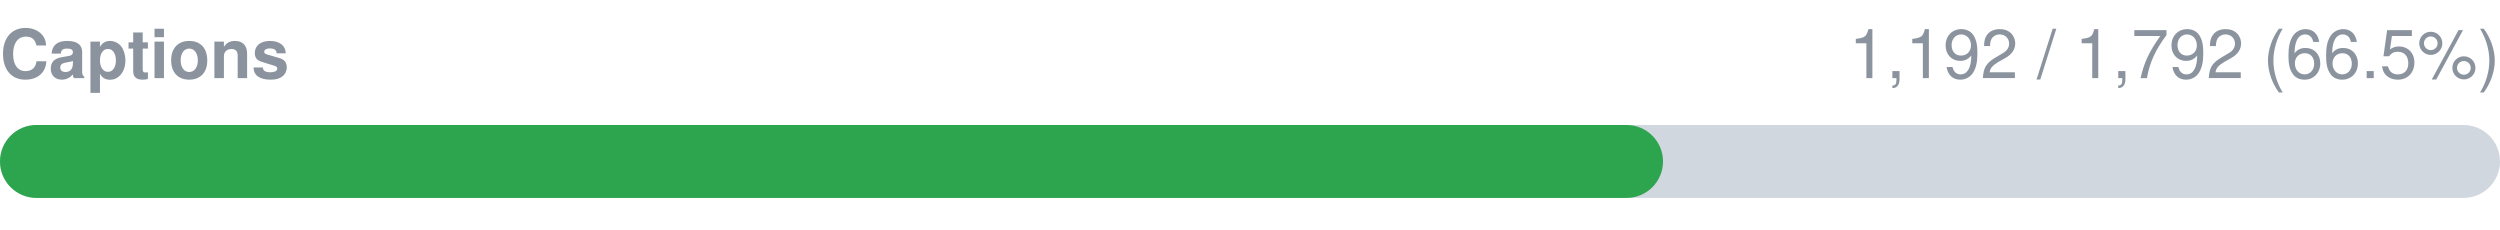
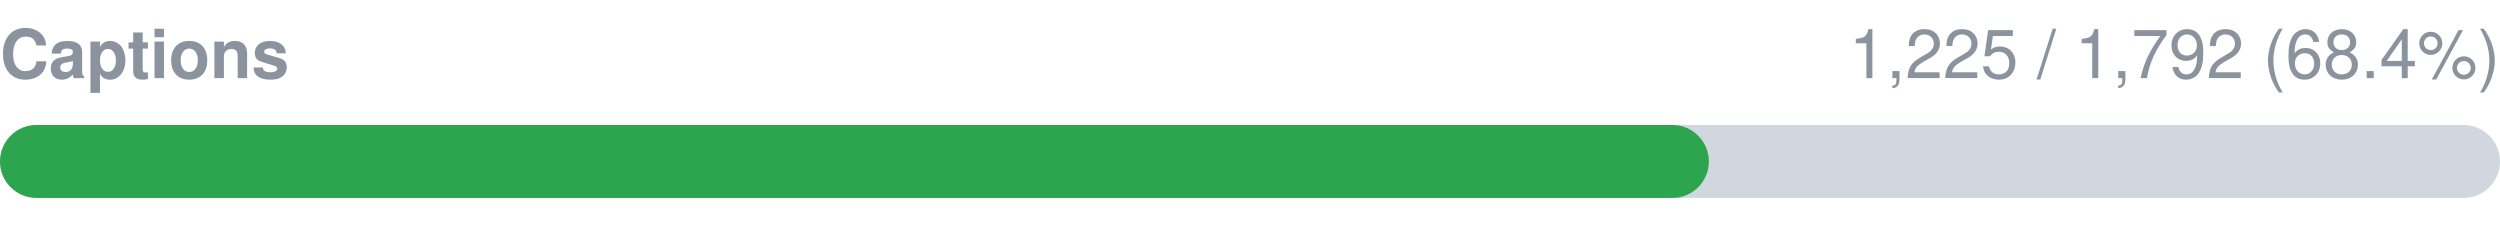
<svg xmlns="http://www.w3.org/2000/svg" width="480" height="44" viewBox="0 0 480 44" role="img">
  <text x="0" y="15" font-family="-apple-system,Segoe UI,Helvetica,Arial,sans-serif" font-size="13" font-weight="600" fill="#8b949e">Captions</text>
-   <text x="480" y="15" font-family="-apple-system,Segoe UI,Helvetica,Arial,sans-serif" font-size="13" text-anchor="end" fill="#8b949e">1,192 / 1,792 (66.5%)</text>
+   <text x="480" y="15" font-family="-apple-system,Segoe UI,Helvetica,Arial,sans-serif" font-size="13" text-anchor="end" fill="#8b949e">1,225 / 1,792 (68.4%)</text>
  <rect x="0" y="24" width="480" height="14" rx="7" fill="#d0d7de" />
-   <rect x="0" y="24" width="319.3" height="14" rx="7" fill="#2da44e" />
+   <rect x="0" y="24" width="328.1" height="14" rx="7" fill="#2da44e" />
</svg>
